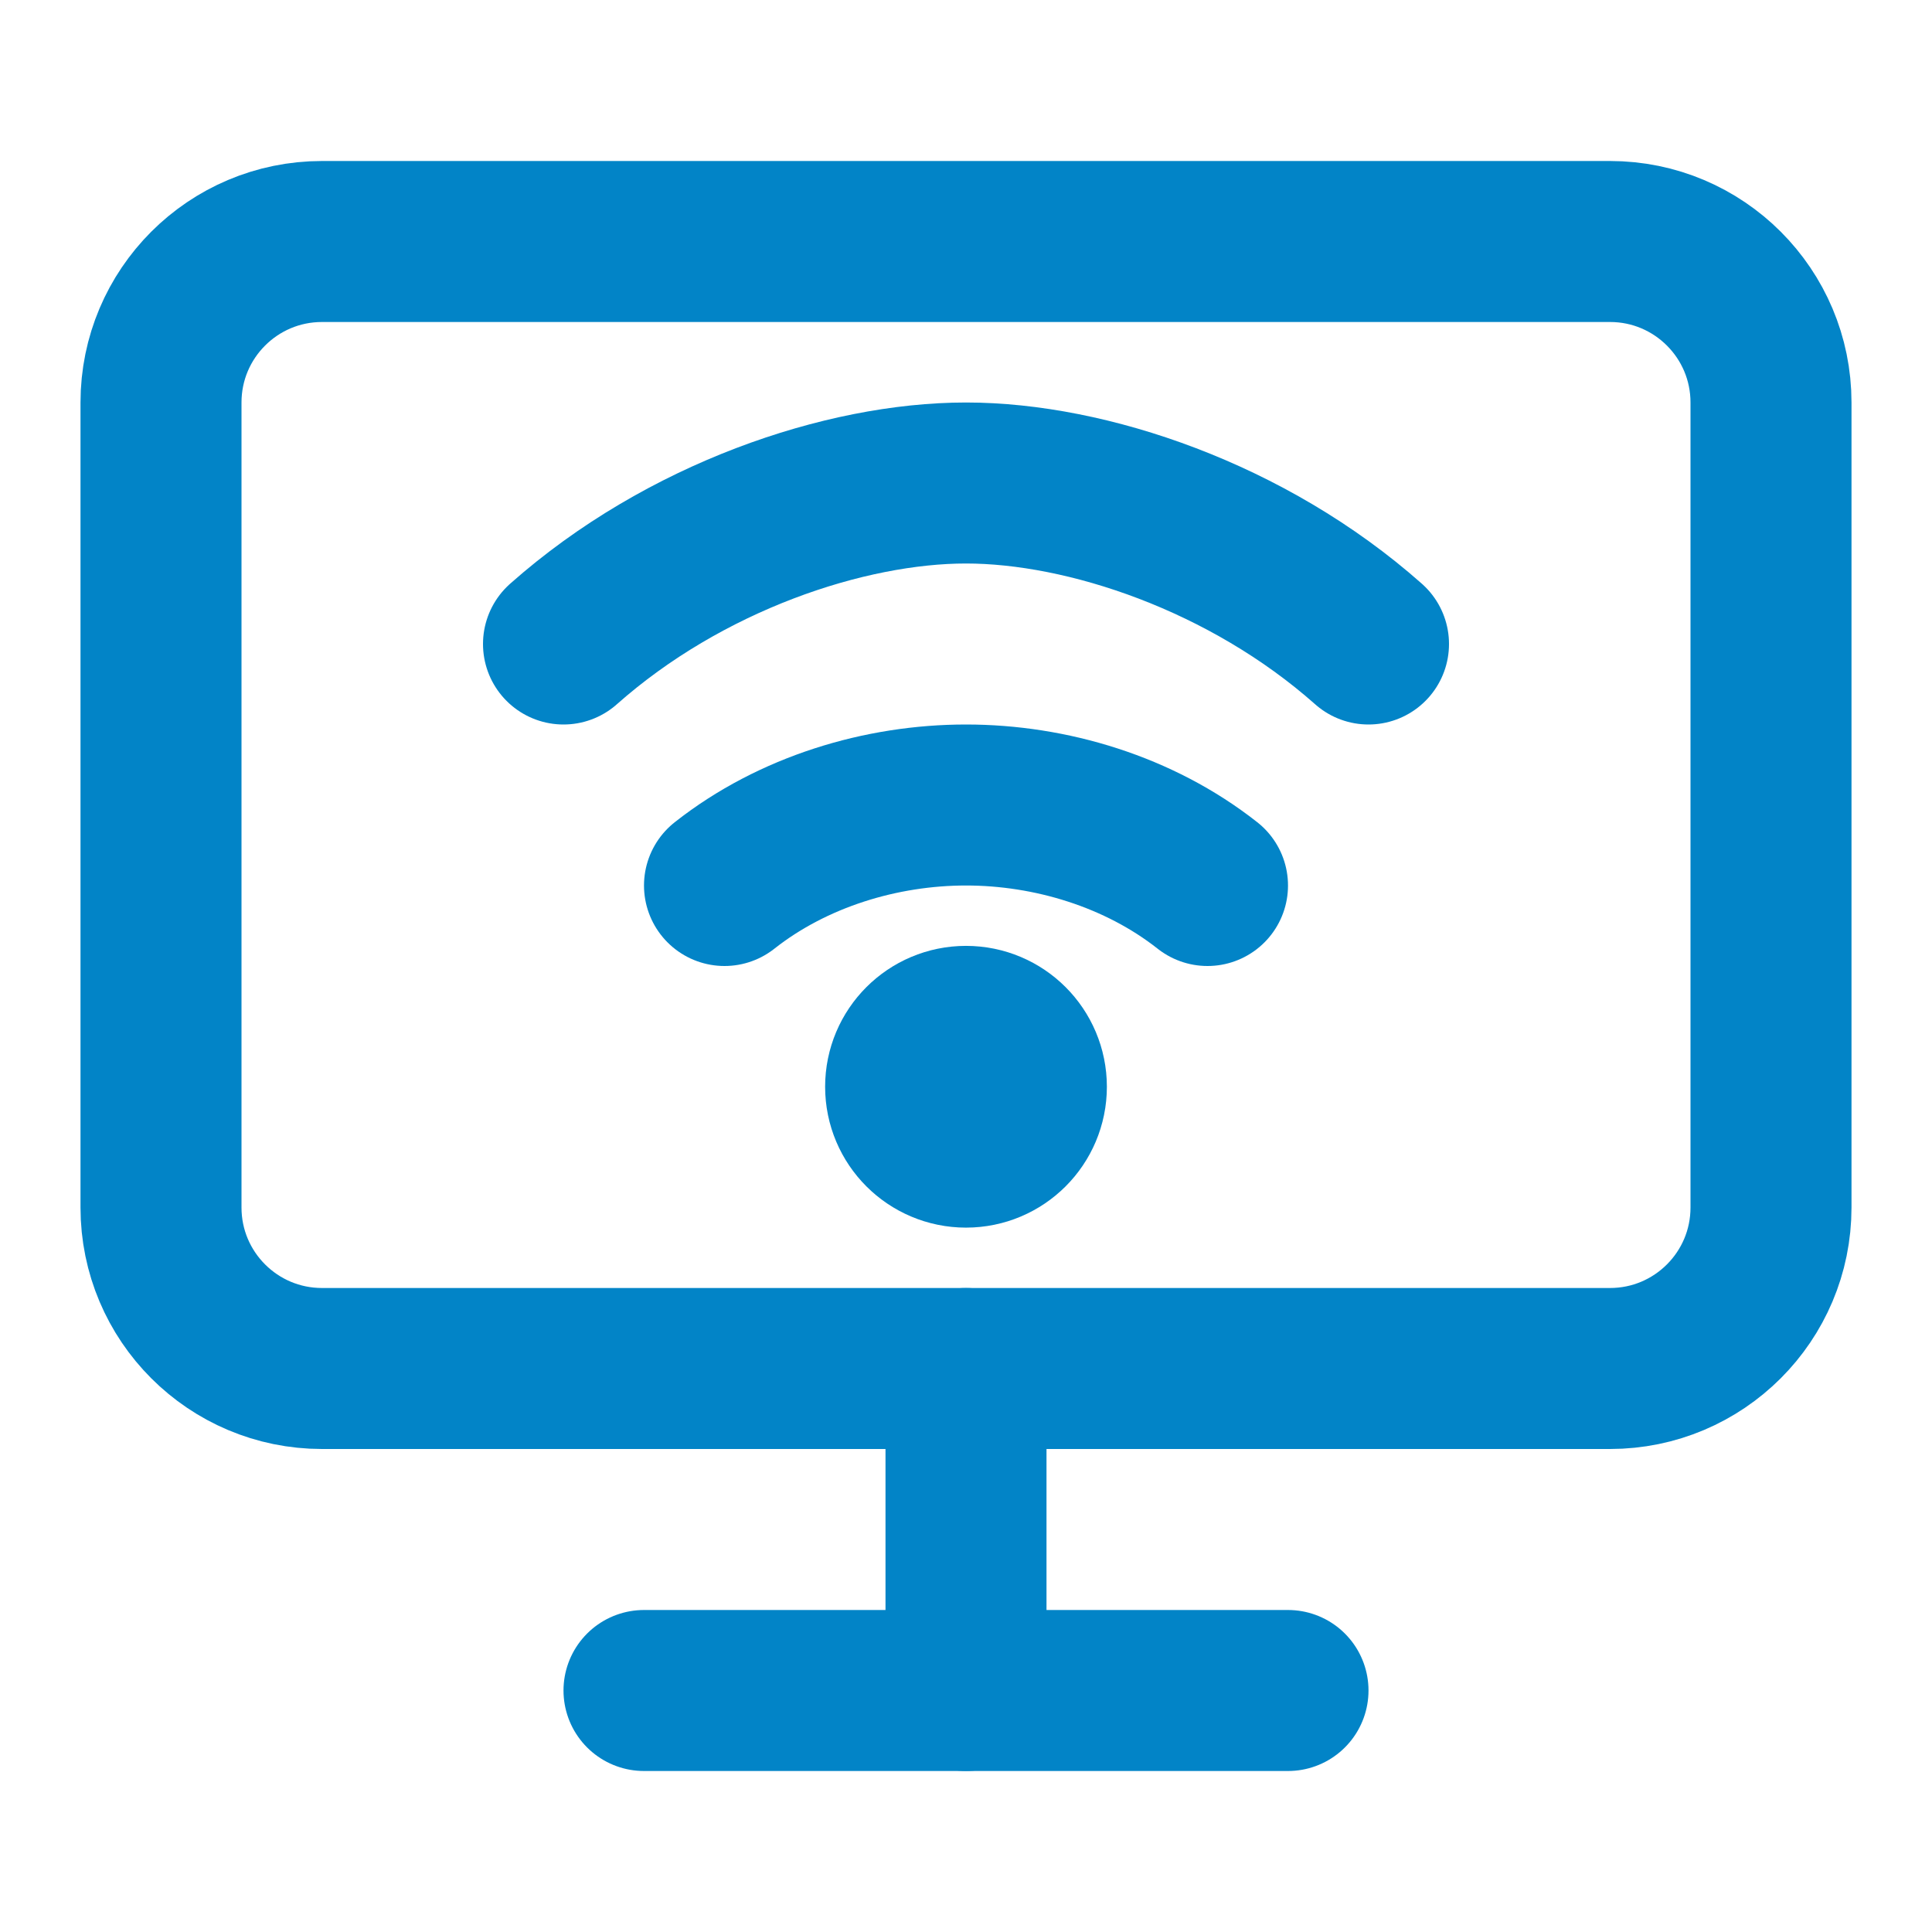
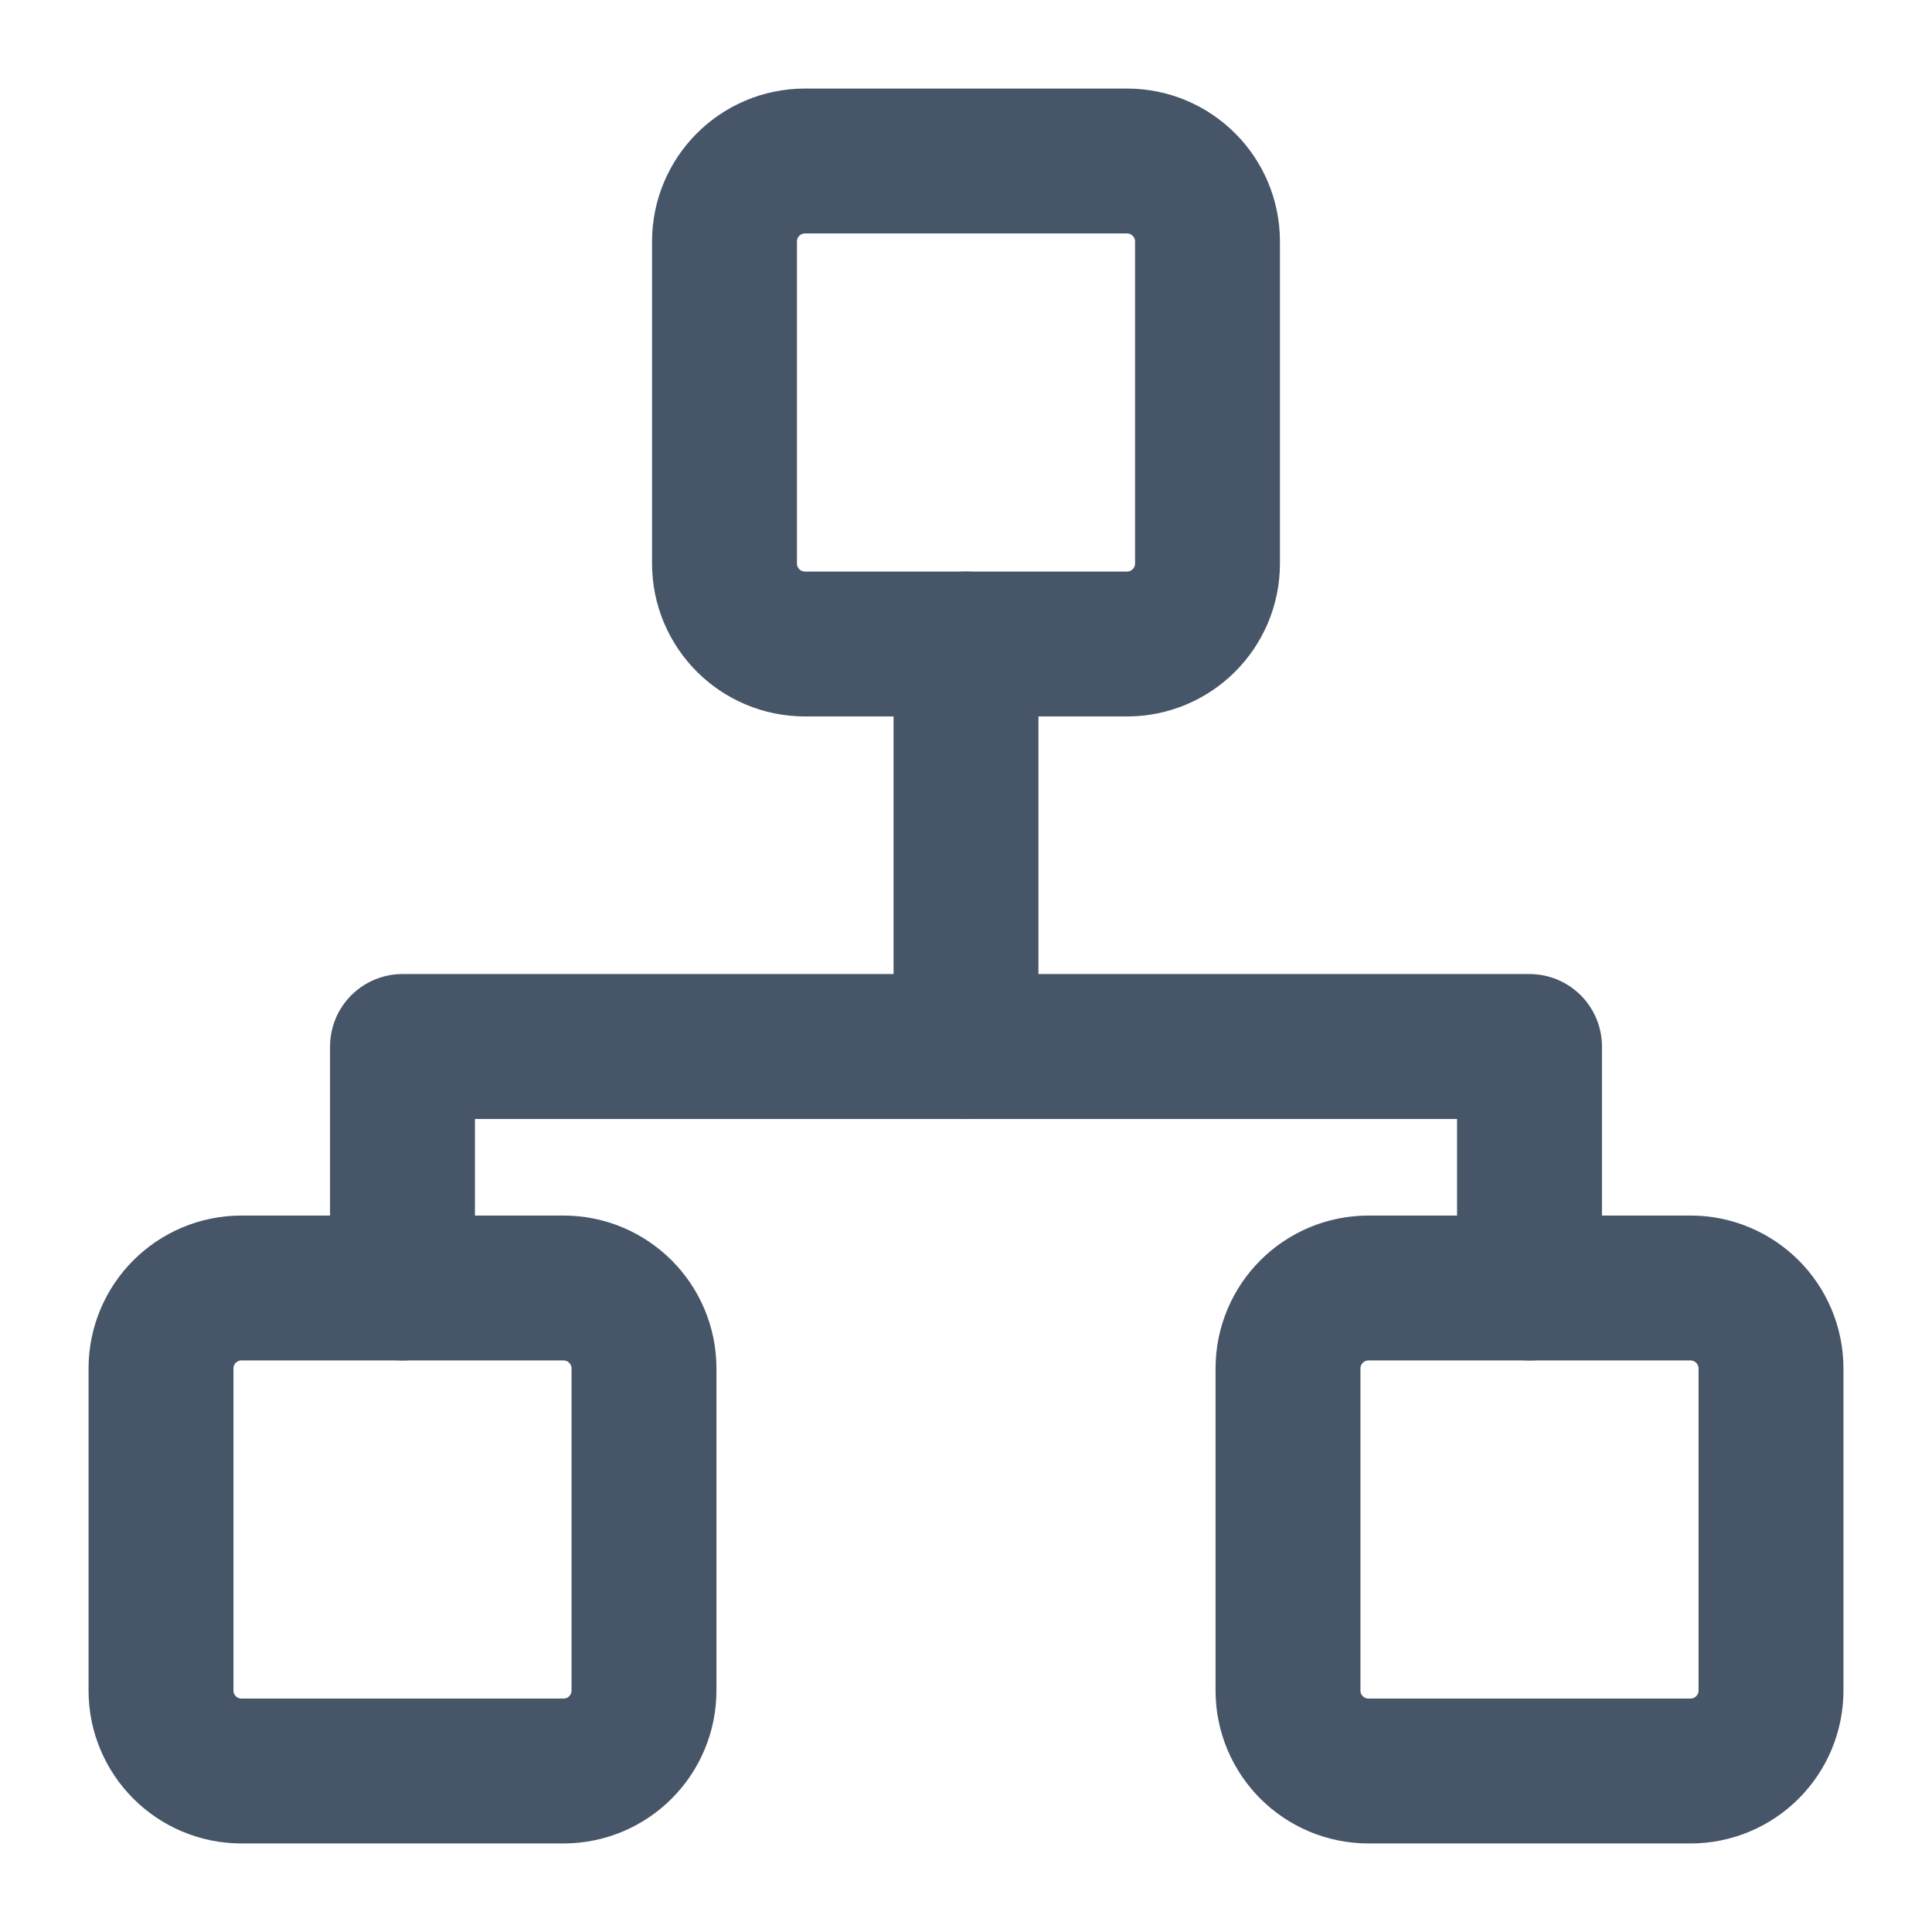
- <svg xmlns="http://www.w3.org/2000/svg" viewBox="0 0 24 24" width="24" height="24" fill="none" stroke="#0284c7" stroke-width="2" stroke-linecap="round" stroke-linejoin="round">
-   <rect x="2" y="3" width="20" height="14" rx="2" />
-   <line x1="8" y1="21" x2="16" y2="21" />
-   <line x1="12" y1="17" x2="12" y2="21" />
-   <path d="M7 8c1.5-1.33 3.5-2 5-2s3.5.67 5 2" />
-   <path d="M9 11c.85-.67 1.95-1 3-1s2.15.33 3 1" />
-   <circle cx="12" cy="13.5" r="0.75" fill="#0284c7" />
+ <svg xmlns="http://www.w3.org/2000/svg" viewBox="0 0 24 24" width="24" height="24" fill="none" stroke="#475569" stroke-width="1.8" stroke-linecap="round" stroke-linejoin="round">
+   <rect x="9" y="2" width="6" height="6" rx="1" />
+   <rect x="2" y="16" width="6" height="6" rx="1" />
+   <rect x="16" y="16" width="6" height="6" rx="1" />
+   <path d="M12 8v5" />
+   <path d="M5 16v-3h14v3" />
</svg>
